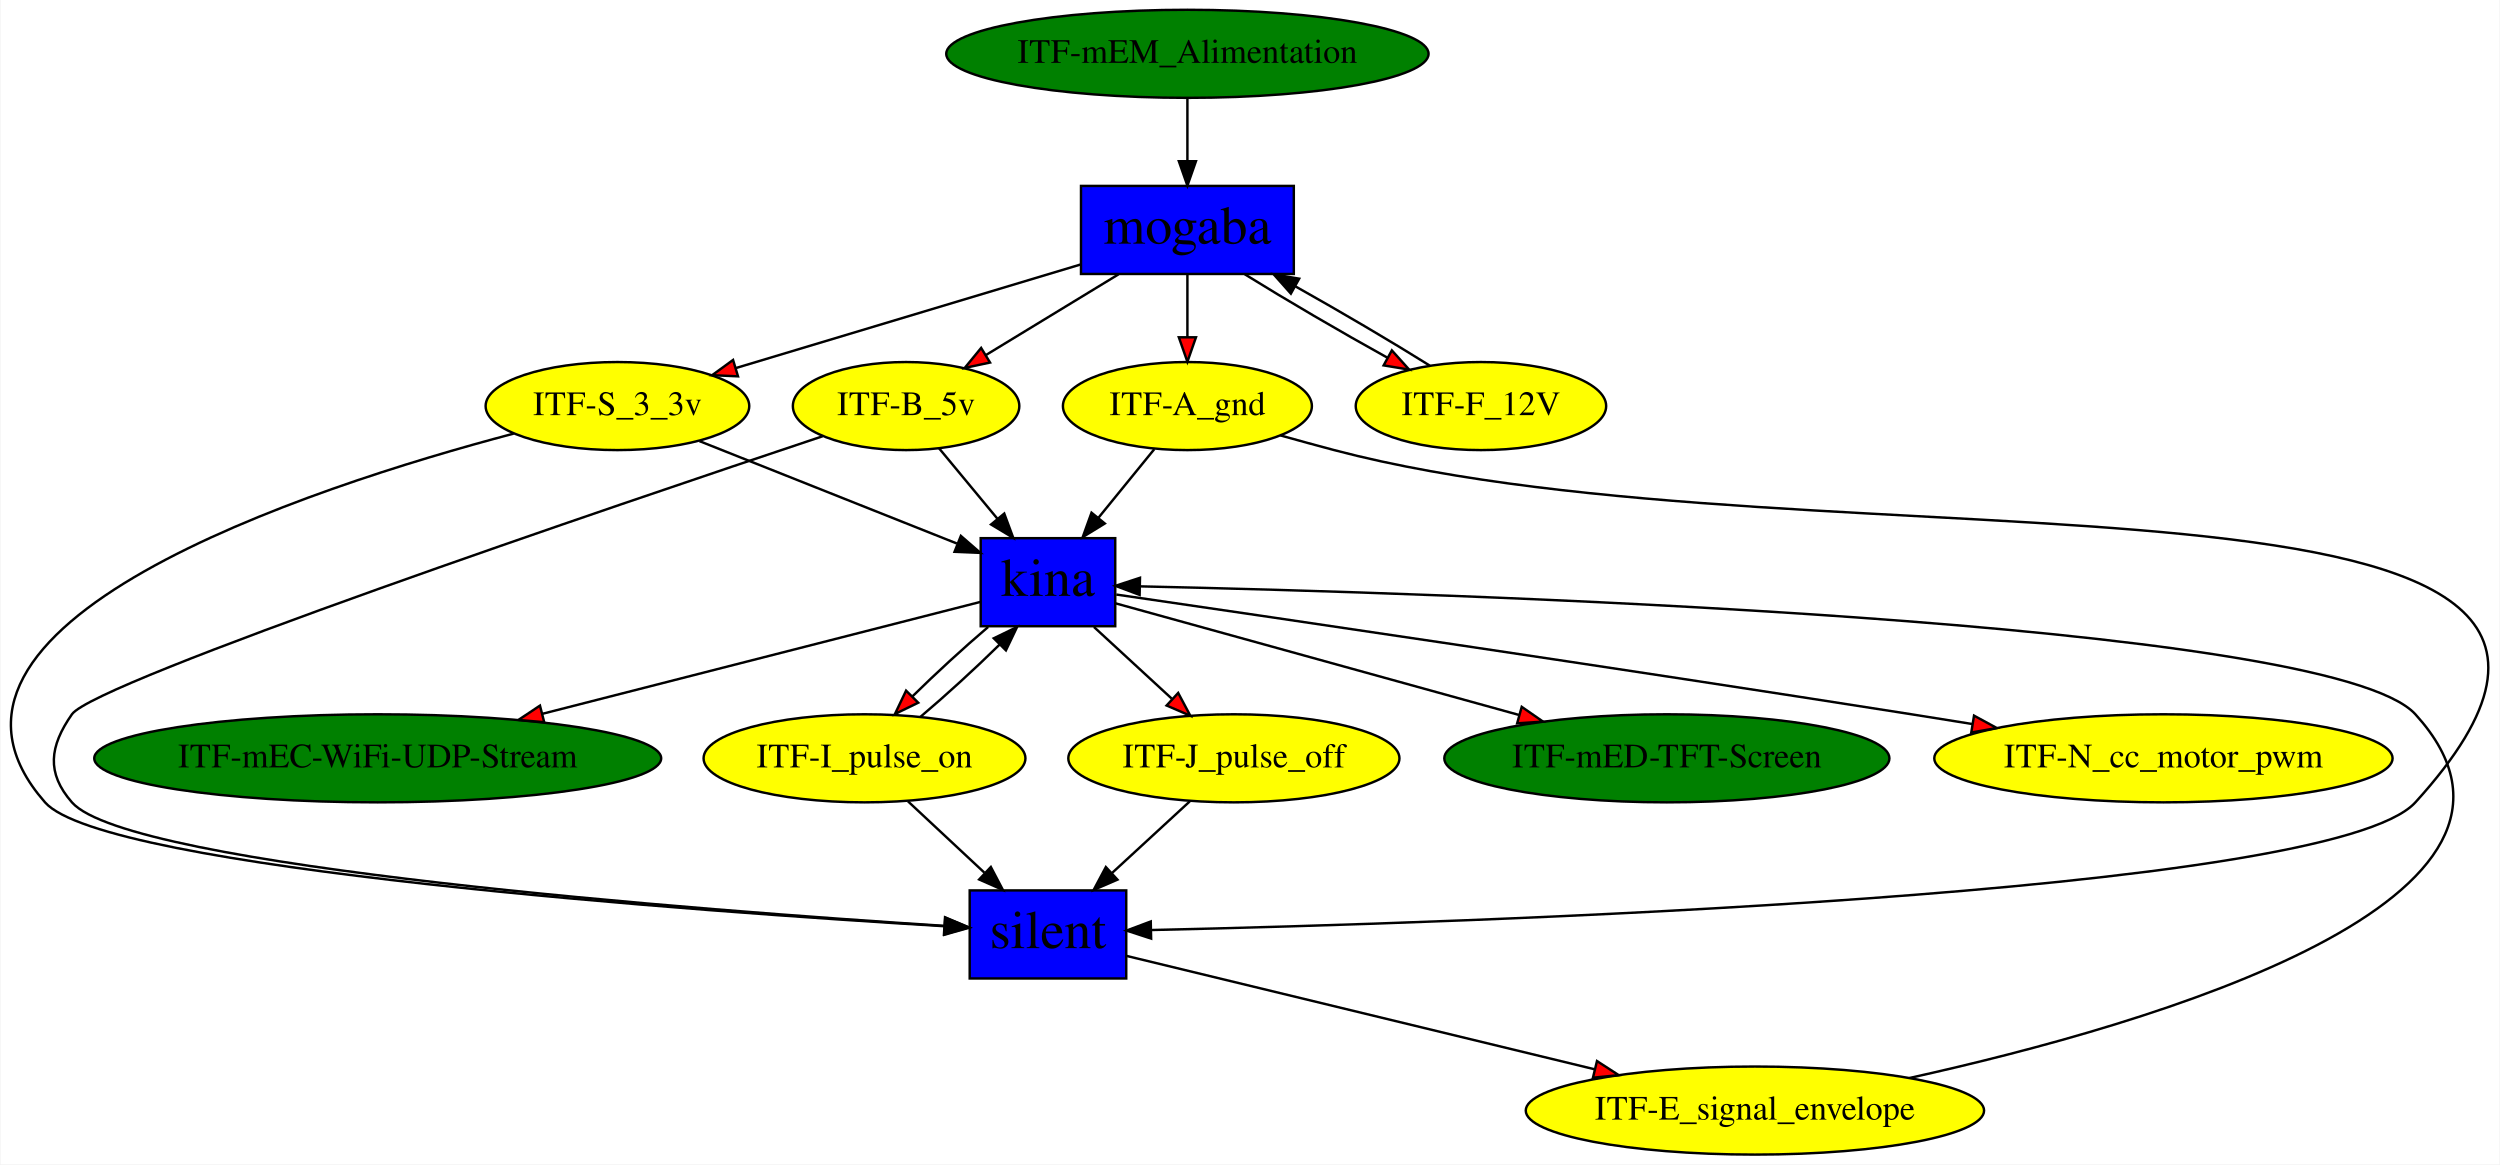
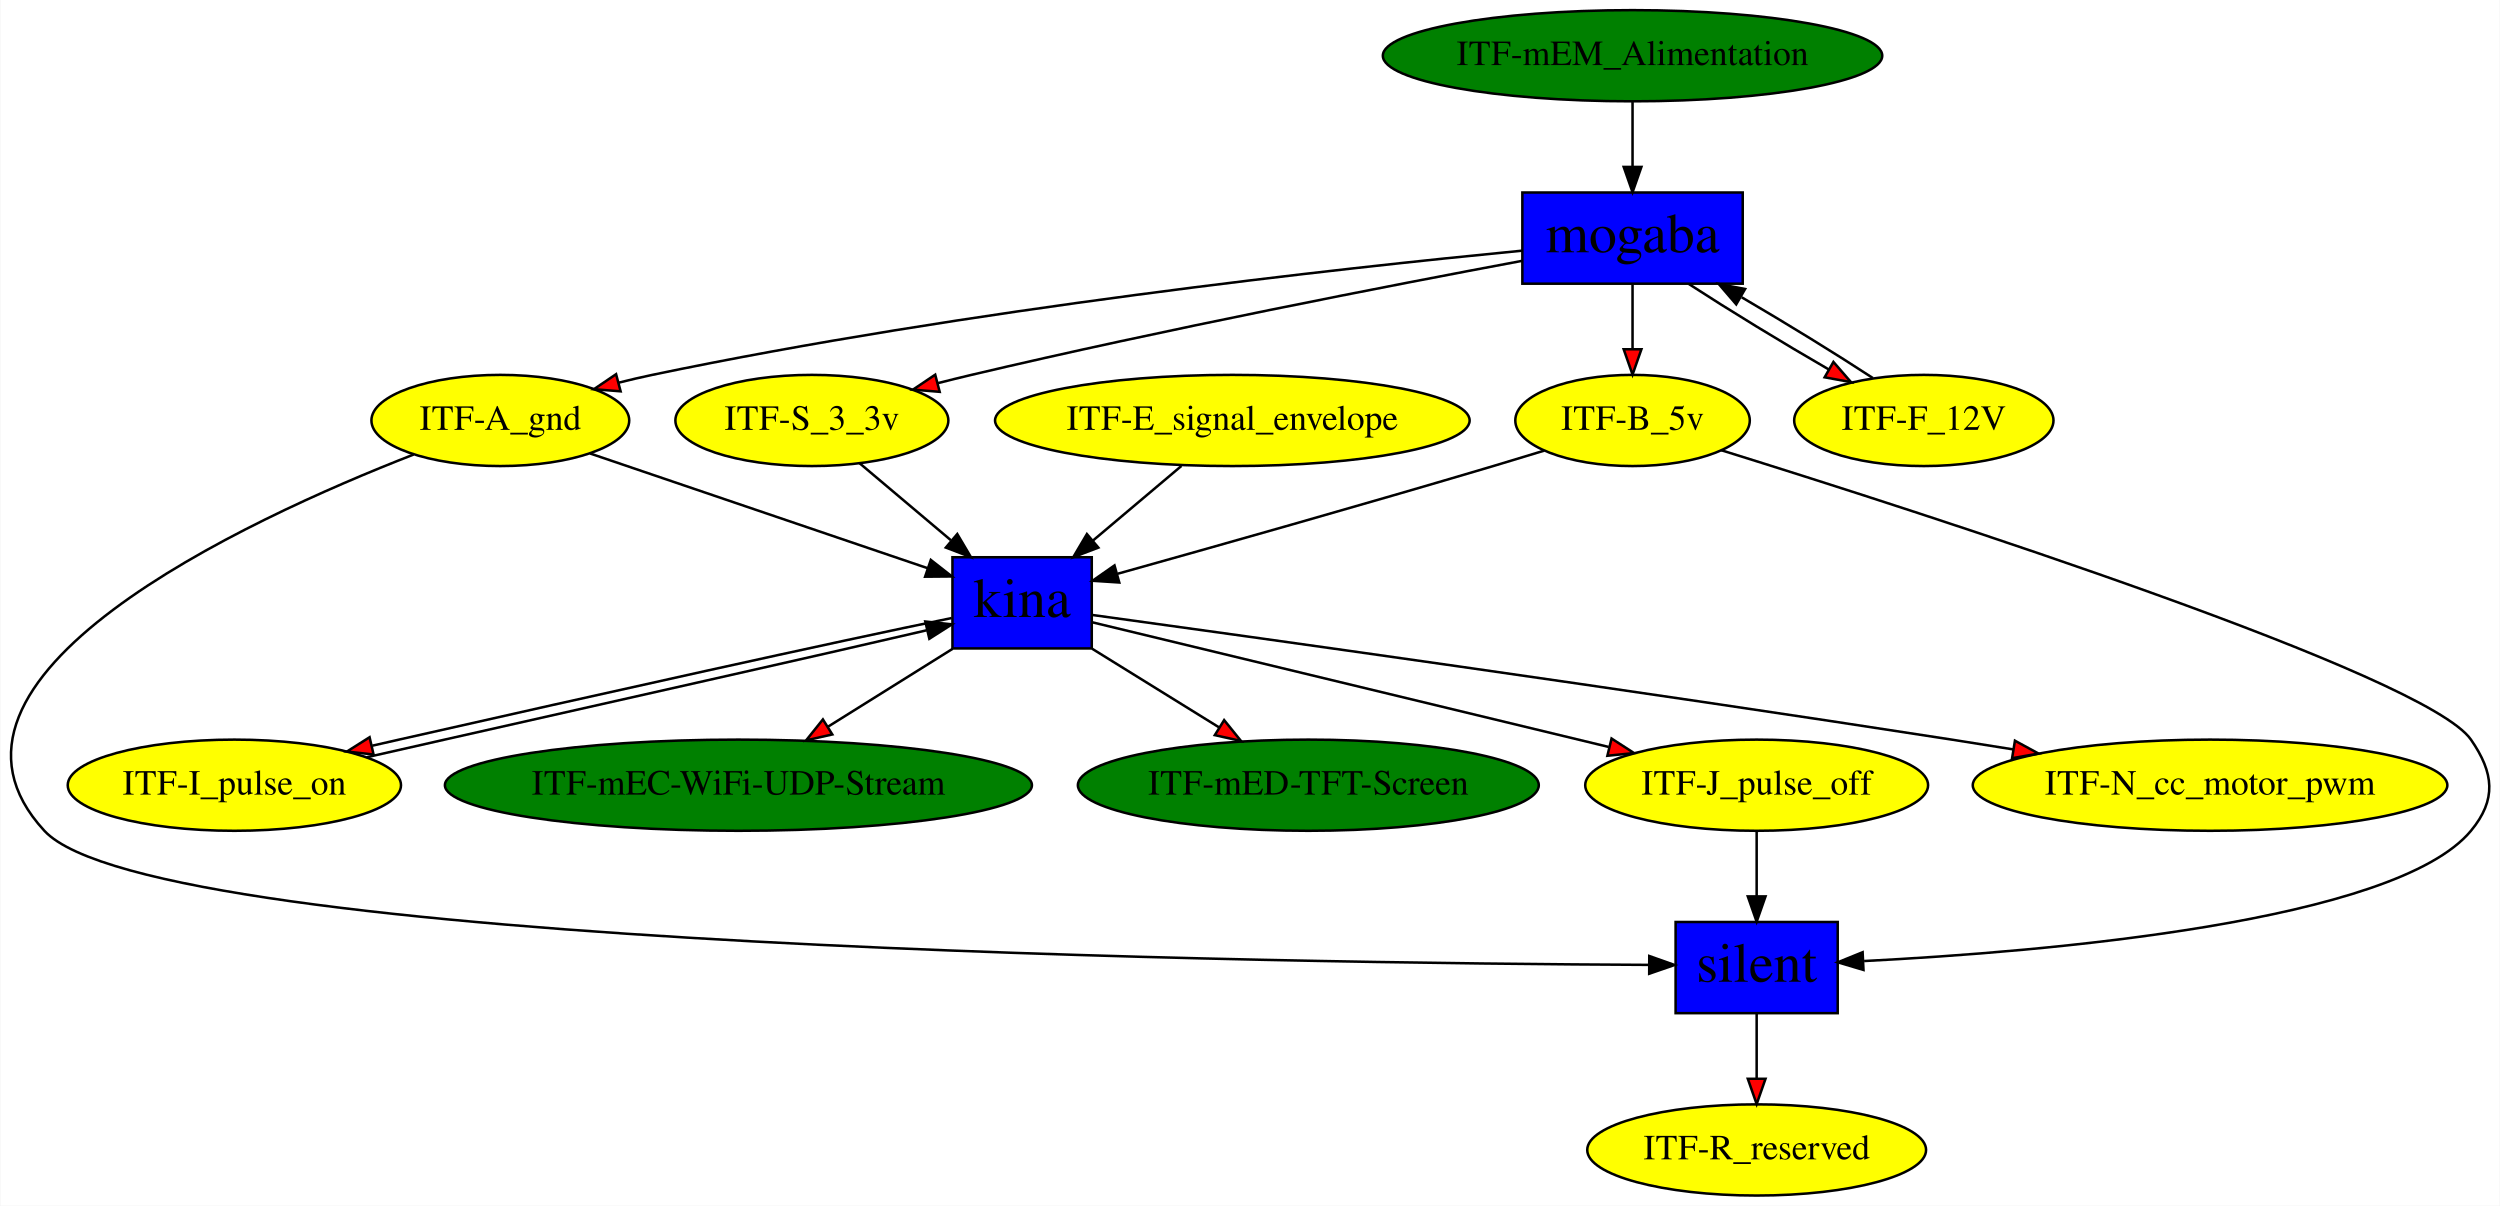
- <svg xmlns="http://www.w3.org/2000/svg" width="1022pt" height="476pt" viewBox="0.00 0.00 1021.55 476.00">
+ <svg xmlns="http://www.w3.org/2000/svg" width="987pt" height="476pt" viewBox="0.00 0.00 986.69 476.00">
  <g id="graph0" class="graph" transform="scale(1 1) rotate(0) translate(4 472)">
-     <polygon fill="white" stroke="none" points="-4,4 -4,-472 1017.55,-472 1017.55,4 -4,4" />
+     <polygon fill="white" stroke="none" points="-4,4 -4,-472 982.686,-472 982.686,4 -4,4" />
    <g id="node1" class="node">
-       <polygon fill="blue" stroke="black" points="451.685,-252 396.685,-252 396.685,-216 451.685,-216 451.685,-252" />
-       <text text-anchor="middle" x="424.185" y="-228.4" font-family="Times,serif" font-size="22.00">kina</text>
+       <polygon fill="blue" stroke="black" points="426.873,-252 371.873,-252 371.873,-216 426.873,-216 426.873,-252" />
+       <text text-anchor="middle" x="399.373" y="-228.4" font-family="Times,serif" font-size="22.00">kina</text>
    </g>
    <g id="node8" class="node">
-       <ellipse fill="yellow" stroke="black" cx="349.185" cy="-162" rx="65.789" ry="18" />
-       <text text-anchor="middle" x="349.185" y="-158.3" font-family="Times,serif" font-size="14.00">ITF-I_pulse_on</text>
+       <ellipse fill="yellow" stroke="black" cx="88.373" cy="-162" rx="65.789" ry="18" />
+       <text text-anchor="middle" x="88.373" y="-158.3" font-family="Times,serif" font-size="14.00">ITF-I_pulse_on</text>
    </g>
    <g id="edge8" class="edge">
-       <path fill="none" stroke="black" d="M399.73,-215.697C389.674,-207.135 378.265,-196.656 368.764,-187.304" />
-       <polygon fill="red" stroke="black" points="371.146,-184.735 361.616,-180.104 366.178,-189.667 371.146,-184.735" />
+       <path fill="none" stroke="black" d="M371.583,-228.001C325.671,-218.652 232.116,-197.849 153.373,-180 149.926,-179.219 146.39,-178.414 142.83,-177.601" />
+       <polygon fill="red" stroke="black" points="143.324,-174.123 132.794,-175.294 141.756,-180.945 143.324,-174.123" />
    </g>
    <g id="node9" class="node">
-       <ellipse fill="green" stroke="black" cx="150.185" cy="-162" rx="115.88" ry="18" />
-       <text text-anchor="middle" x="150.185" y="-158.3" font-family="Times,serif" font-size="14.00">ITF-mEC-WiFi-UDP-Stream</text>
+       <ellipse fill="green" stroke="black" cx="287.373" cy="-162" rx="115.88" ry="18" />
+       <text text-anchor="middle" x="287.373" y="-158.3" font-family="Times,serif" font-size="14.00">ITF-mEC-WiFi-UDP-Stream</text>
    </g>
    <g id="edge6" class="edge">
-       <path fill="none" stroke="black" d="M396.659,-225.968C355.094,-215.349 275.057,-194.902 217.451,-180.185" />
-       <polygon fill="red" stroke="black" points="218.245,-176.775 207.69,-177.691 216.512,-183.557 218.245,-176.775" />
+       <path fill="none" stroke="black" d="M371.975,-215.876C357.112,-206.587 338.575,-195.001 322.645,-185.045" />
+       <polygon fill="red" stroke="black" points="324.437,-182.038 314.102,-179.706 320.727,-187.974 324.437,-182.038" />
    </g>
    <g id="node10" class="node">
-       <ellipse fill="green" stroke="black" cx="677.185" cy="-162" rx="90.984" ry="18" />
-       <text text-anchor="middle" x="677.185" y="-158.3" font-family="Times,serif" font-size="14.00">ITF-mED-TFT-Screen</text>
+       <ellipse fill="green" stroke="black" cx="512.373" cy="-162" rx="90.984" ry="18" />
+       <text text-anchor="middle" x="512.373" y="-158.3" font-family="Times,serif" font-size="14.00">ITF-mED-TFT-Screen</text>
    </g>
    <g id="edge7" class="edge">
-       <path fill="none" stroke="black" d="M451.742,-225.376C491.086,-214.49 564.377,-194.212 616.715,-179.731" />
-       <polygon fill="red" stroke="black" points="617.854,-183.047 626.558,-177.007 615.987,-176.301 617.854,-183.047" />
+       <path fill="none" stroke="black" d="M427.016,-215.876C442.122,-206.519 460.989,-194.831 477.141,-184.825" />
+       <polygon fill="red" stroke="black" points="479.136,-187.707 485.794,-179.465 475.449,-181.756 479.136,-187.707" />
    </g>
    <g id="node11" class="node">
-       <ellipse fill="yellow" stroke="black" cx="500.185" cy="-162" rx="67.688" ry="18" />
-       <text text-anchor="middle" x="500.185" y="-158.3" font-family="Times,serif" font-size="14.00">ITF-J_pulse_off</text>
+       <ellipse fill="yellow" stroke="black" cx="689.373" cy="-162" rx="67.688" ry="18" />
+       <text text-anchor="middle" x="689.373" y="-158.3" font-family="Times,serif" font-size="14.00">ITF-J_pulse_off</text>
    </g>
    <g id="edge9" class="edge">
-       <path fill="none" stroke="black" d="M442.972,-215.697C452.57,-206.857 464.386,-195.973 474.784,-186.396" />
-       <polygon fill="red" stroke="black" points="477.414,-188.732 482.398,-179.383 472.672,-183.583 477.414,-188.732" />
+       <path fill="none" stroke="black" d="M426.917,-226.351C473.524,-215.101 568.913,-192.077 630.948,-177.103" />
+       <polygon fill="red" stroke="black" points="632.085,-180.429 640.984,-174.68 630.442,-173.624 632.085,-180.429" />
    </g>
    <g id="node12" class="node">
-       <ellipse fill="yellow" stroke="black" cx="880.185" cy="-162" rx="93.683" ry="18" />
-       <text text-anchor="middle" x="880.185" y="-158.3" font-family="Times,serif" font-size="14.00">ITF-N_cc_motor_pwm</text>
+       <ellipse fill="yellow" stroke="black" cx="868.373" cy="-162" rx="93.683" ry="18" />
+       <text text-anchor="middle" x="868.373" y="-158.3" font-family="Times,serif" font-size="14.00">ITF-N_cc_motor_pwm</text>
    </g>
    <g id="edge10" class="edge">
-       <path fill="none" stroke="black" d="M452.121,-228.947C511.828,-220.253 656.283,-199.053 777.185,-180 785.292,-178.722 793.753,-177.365 802.19,-175.996" />
-       <polygon fill="red" stroke="black" points="802.754,-179.45 812.061,-174.387 801.628,-172.541 802.754,-179.45" />
+       <path fill="none" stroke="black" d="M427.027,-229.216C488.238,-220.793 639.786,-199.687 766.373,-180 774.255,-178.774 782.474,-177.462 790.675,-176.13" />
+       <polygon fill="red" stroke="black" points="791.342,-179.567 800.646,-174.5 790.213,-172.659 791.342,-179.567" />
    </g>
    <g id="node2" class="node">
-       <polygon fill="blue" stroke="black" points="456.185,-108 392.185,-108 392.185,-72 456.185,-72 456.185,-108" />
-       <text text-anchor="middle" x="424.185" y="-84.4" font-family="Times,serif" font-size="22.00">silent</text>
+       <polygon fill="blue" stroke="black" points="721.373,-108 657.373,-108 657.373,-72 721.373,-72 721.373,-108" />
+       <text text-anchor="middle" x="689.373" y="-84.4" font-family="Times,serif" font-size="22.00">silent</text>
+     </g>
+     <g id="node13" class="node">
+       <ellipse fill="yellow" stroke="black" cx="689.373" cy="-18" rx="66.888" ry="18" />
+       <text text-anchor="middle" x="689.373" y="-14.3" font-family="Times,serif" font-size="14.00">ITF-R_reserved</text>
+     </g>
+     <g id="edge14" class="edge">
+       <path fill="none" stroke="black" d="M689.373,-71.697C689.373,-63.983 689.373,-54.712 689.373,-46.112" />
+       <polygon fill="red" stroke="black" points="692.873,-46.104 689.373,-36.104 685.873,-46.104 692.873,-46.104" />
+     </g>
+     <g id="node3" class="node">
+       <polygon fill="blue" stroke="black" points="683.873,-396 596.873,-396 596.873,-360 683.873,-360 683.873,-396" />
+       <text text-anchor="middle" x="640.373" y="-372.4" font-family="Times,serif" font-size="22.00">mogaba</text>
+     </g>
+     <g id="node4" class="node">
+       <ellipse fill="yellow" stroke="black" cx="193.373" cy="-306" rx="50.892" ry="18" />
+       <text text-anchor="middle" x="193.373" y="-302.3" font-family="Times,serif" font-size="14.00">ITF-A_gnd</text>
+     </g>
+     <g id="edge17" class="edge">
+       <path fill="none" stroke="black" d="M596.795,-373.041C524.789,-366.051 376.673,-349.778 253.373,-324 249.023,-323.091 244.526,-322.036 240.04,-320.905" />
+       <polygon fill="red" stroke="black" points="240.861,-317.503 230.299,-318.338 239.077,-324.271 240.861,-317.503" />
+     </g>
+     <g id="node5" class="node">
+       <ellipse fill="yellow" stroke="black" cx="640.373" cy="-306" rx="46.292" ry="18" />
+       <text text-anchor="middle" x="640.373" y="-302.3" font-family="Times,serif" font-size="14.00">ITF-B_5v</text>
+     </g>
+     <g id="edge18" class="edge">
+       <path fill="none" stroke="black" d="M640.373,-359.697C640.373,-351.983 640.373,-342.712 640.373,-334.112" />
+       <polygon fill="red" stroke="black" points="643.873,-334.104 640.373,-324.104 636.873,-334.104 643.873,-334.104" />
+     </g>
+     <g id="node6" class="node">
+       <ellipse fill="yellow" stroke="black" cx="316.373" cy="-306" rx="53.891" ry="18" />
+       <text text-anchor="middle" x="316.373" y="-302.3" font-family="Times,serif" font-size="14.00">ITF-S_3_3v</text>
+     </g>
+     <g id="edge20" class="edge">
+       <path fill="none" stroke="black" d="M596.779,-369.021C544.808,-359.307 455.421,-341.963 379.373,-324 375.039,-322.976 370.55,-321.866 366.056,-320.72" />
+       <polygon fill="red" stroke="black" points="366.829,-317.304 356.269,-318.174 365.066,-324.079 366.829,-317.304" />
+     </g>
+     <g id="node15" class="node">
+       <ellipse fill="yellow" stroke="black" cx="755.373" cy="-306" rx="51.191" ry="18" />
+       <text text-anchor="middle" x="755.373" y="-302.3" font-family="Times,serif" font-size="14.00">ITF-F_12V</text>
+     </g>
+     <g id="edge19" class="edge">
+       <path fill="none" stroke="black" d="M662.608,-359.876C678.339,-349.65 699.648,-336.64 717.933,-326.085" />
+       <polygon fill="red" stroke="black" points="719.678,-329.119 726.628,-321.123 716.208,-323.039 719.678,-329.119" />
+     </g>
+     <g id="edge1" class="edge">
+       <path fill="none" stroke="black" d="M228.786,-292.967C265.957,-280.336 324.154,-260.56 362.033,-247.688" />
+       <polygon fill="black" stroke="black" points="363.329,-250.945 371.671,-244.413 361.077,-244.317 363.329,-250.945" />
+     </g>
+     <g id="edge11" class="edge">
+       <path fill="none" stroke="black" d="M159.151,-292.557C92.734,-266.658 -42.417,-204.336 13.373,-144 56.403,-97.464 505.444,-91.717 646.928,-91.065" />
+       <polygon fill="black" stroke="black" points="646.975,-94.565 656.961,-91.025 646.947,-87.565 646.975,-94.565" />
+     </g>
+     <g id="edge2" class="edge">
+       <path fill="none" stroke="black" d="M605.494,-294.092C598.823,-292.041 591.888,-289.935 585.373,-288 534.18,-272.797 474.804,-256.027 437.172,-245.506" />
+       <polygon fill="black" stroke="black" points="437.733,-242.028 427.16,-242.71 435.85,-248.77 437.733,-242.028" />
+     </g>
+     <g id="edge12" class="edge">
+       <path fill="none" stroke="black" d="M675.383,-294.255C756.874,-268.905 953.69,-205.58 971.373,-180 980.471,-166.839 981.589,-156.314 971.373,-144 941.423,-107.896 802.918,-96.229 731.789,-92.584" />
+       <polygon fill="black" stroke="black" points="731.547,-89.068 721.391,-92.084 731.211,-96.06 731.547,-89.068" />
+     </g>
+     <g id="edge3" class="edge">
+       <path fill="none" stroke="black" d="M335.207,-289.116C345.855,-280.136 359.375,-268.734 371.256,-258.714" />
+       <polygon fill="black" stroke="black" points="373.776,-261.167 379.164,-252.044 369.263,-255.816 373.776,-261.167" />
    </g>
    <g id="node7" class="node">
-       <ellipse fill="yellow" stroke="black" cx="713.185" cy="-18" rx="93.683" ry="18" />
-       <text text-anchor="middle" x="713.185" y="-14.3" font-family="Times,serif" font-size="14.00">ITF-E_signal_envelope</text>
+       <ellipse fill="yellow" stroke="black" cx="482.373" cy="-306" rx="93.683" ry="18" />
+       <text text-anchor="middle" x="482.373" y="-302.3" font-family="Times,serif" font-size="14.00">ITF-E_signal_envelope</text>
+     </g>
+     <g id="edge4" class="edge">
+       <path fill="none" stroke="black" d="M462.281,-288.055C451.756,-279.179 438.702,-268.169 427.217,-258.483" />
+       <polygon fill="black" stroke="black" points="429.469,-255.803 419.568,-252.032 424.956,-261.154 429.469,-255.803" />
+     </g>
+     <g id="edge5" class="edge">
+       <path fill="none" stroke="black" d="M140.552,-173.02C150.835,-175.324 161.474,-177.756 171.373,-180 238.513,-195.219 316.421,-212.585 361.713,-223.168" />
+       <polygon fill="black" stroke="black" points="361.146,-226.63 371.682,-225.514 362.75,-219.816 361.146,-226.63" />
+     </g>
+     <g id="edge13" class="edge">
+       <path fill="none" stroke="black" d="M689.373,-143.697C689.373,-135.983 689.373,-126.712 689.373,-118.112" />
+       <polygon fill="black" stroke="black" points="692.873,-118.104 689.373,-108.104 685.873,-118.104 692.873,-118.104" />
+     </g>
+     <g id="node14" class="node">
+       <ellipse fill="green" stroke="black" cx="640.373" cy="-450" rx="98.583" ry="18" />
+       <text text-anchor="middle" x="640.373" y="-446.3" font-family="Times,serif" font-size="14.00">ITF-mEM_Alimentation</text>
+     </g>
+     <g id="edge15" class="edge">
+       <path fill="none" stroke="black" d="M640.373,-431.697C640.373,-423.983 640.373,-414.712 640.373,-406.112" />
+       <polygon fill="black" stroke="black" points="643.873,-406.104 640.373,-396.104 636.873,-406.104 643.873,-406.104" />
    </g>
    <g id="edge16" class="edge">
-       <path fill="none" stroke="black" d="M456.218,-81.241C502.227,-70.097 588.048,-49.31 647.792,-34.839" />
-       <polygon fill="red" stroke="black" points="648.62,-38.24 657.515,-32.484 646.972,-31.437 648.62,-38.24" />
-     </g>
-     <g id="node3" class="node">
-       <polygon fill="blue" stroke="black" points="524.685,-396 437.685,-396 437.685,-360 524.685,-360 524.685,-396" />
-       <text text-anchor="middle" x="481.185" y="-372.4" font-family="Times,serif" font-size="22.00">mogaba</text>
-     </g>
-     <g id="node4" class="node">
-       <ellipse fill="yellow" stroke="black" cx="481.185" cy="-306" rx="50.892" ry="18" />
-       <text text-anchor="middle" x="481.185" y="-302.3" font-family="Times,serif" font-size="14.00">ITF-A_gnd</text>
-     </g>
-     <g id="edge19" class="edge">
-       <path fill="none" stroke="black" d="M481.185,-359.697C481.185,-351.983 481.185,-342.712 481.185,-334.112" />
-       <polygon fill="red" stroke="black" points="484.685,-334.104 481.185,-324.104 477.685,-334.104 484.685,-334.104" />
-     </g>
-     <g id="node5" class="node">
-       <ellipse fill="yellow" stroke="black" cx="366.185" cy="-306" rx="46.292" ry="18" />
-       <text text-anchor="middle" x="366.185" y="-302.3" font-family="Times,serif" font-size="14.00">ITF-B_5v</text>
-     </g>
-     <g id="edge20" class="edge">
-       <path fill="none" stroke="black" d="M453.053,-359.876C436.632,-349.881 415.843,-337.226 398.719,-326.803" />
-       <polygon fill="red" stroke="black" points="400.503,-323.792 390.141,-321.582 396.863,-329.771 400.503,-323.792" />
-     </g>
-     <g id="node6" class="node">
-       <ellipse fill="yellow" stroke="black" cx="248.185" cy="-306" rx="53.891" ry="18" />
-       <text text-anchor="middle" x="248.185" y="-302.3" font-family="Times,serif" font-size="14.00">ITF-S_3_3v</text>
-     </g>
-     <g id="edge22" class="edge">
-       <path fill="none" stroke="black" d="M437.633,-363.916C397.515,-351.863 338.084,-334.008 296.517,-321.52" />
-       <polygon fill="red" stroke="black" points="297.467,-318.151 286.883,-318.626 295.453,-324.855 297.467,-318.151" />
-     </g>
-     <g id="node14" class="node">
-       <ellipse fill="yellow" stroke="black" cx="601.185" cy="-306" rx="51.191" ry="18" />
-       <text text-anchor="middle" x="601.185" y="-302.3" font-family="Times,serif" font-size="14.00">ITF-F_12V</text>
-     </g>
-     <g id="edge21" class="edge">
-       <path fill="none" stroke="black" d="M504.644,-359.876C521.292,-349.533 543.85,-336.344 563.031,-325.725" />
-       <polygon fill="red" stroke="black" points="564.762,-328.768 571.853,-320.895 561.4,-322.628 564.762,-328.768" />
-     </g>
-     <g id="edge1" class="edge">
-       <path fill="none" stroke="black" d="M467.677,-288.411C460.853,-280.031 452.426,-269.682 444.813,-260.332" />
-       <polygon fill="black" stroke="black" points="447.42,-257.991 438.392,-252.447 441.992,-262.411 447.42,-257.991" />
-     </g>
-     <g id="edge11" class="edge">
-       <path fill="none" stroke="black" d="M519.217,-293.999C526.496,-291.957 534.067,-289.878 541.185,-288 740.961,-235.31 1122.21,-296.832 983.185,-144 948.567,-105.944 590.941,-94.612 466.551,-91.807" />
-       <polygon fill="black" stroke="black" points="466.357,-88.302 456.283,-91.583 466.204,-95.301 466.357,-88.302" />
-     </g>
-     <g id="edge2" class="edge">
-       <path fill="none" stroke="black" d="M379.638,-288.765C386.749,-280.182 395.631,-269.462 403.589,-259.858" />
-       <polygon fill="black" stroke="black" points="406.312,-262.057 409.997,-252.124 400.922,-257.591 406.312,-262.057" />
-     </g>
-     <g id="edge12" class="edge">
-       <path fill="none" stroke="black" d="M332.078,-293.671C247.538,-265.434 34.438,-193.246 25.185,-180 16.023,-166.883 14.643,-156.036 25.185,-144 48.453,-117.437 283.734,-99.779 381.715,-93.524" />
-       <polygon fill="black" stroke="black" points="382.101,-97.007 391.862,-92.886 381.662,-90.02 382.101,-97.007" />
-     </g>
-     <g id="edge3" class="edge">
-       <path fill="none" stroke="black" d="M281.704,-291.669C311.763,-279.714 355.803,-262.198 386.95,-249.81" />
-       <polygon fill="black" stroke="black" points="388.576,-252.929 396.575,-245.981 385.989,-246.425 388.576,-252.929" />
-     </g>
-     <g id="edge13" class="edge">
-       <path fill="none" stroke="black" d="M205.772,-294.745C122.314,-272.687 -49.789,-216.777 14.185,-144 38.242,-116.634 282.104,-99.335 381.928,-93.351" />
-       <polygon fill="black" stroke="black" points="382.192,-96.842 391.969,-92.758 381.78,-89.854 382.192,-96.842" />
-     </g>
-     <g id="edge4" class="edge">
-       <path fill="none" stroke="black" d="M776.423,-31.33C876.138,-53.397 1051.86,-104.506 983.185,-180 948.124,-218.543 581.74,-229.674 461.893,-232.296" />
-       <polygon fill="black" stroke="black" points="461.656,-228.8 451.732,-232.511 461.804,-235.799 461.656,-228.8" />
-     </g>
-     <g id="edge5" class="edge">
-       <path fill="none" stroke="black" d="M371.992,-178.907C382.361,-187.646 394.411,-198.672 404.393,-208.486" />
-       <polygon fill="black" stroke="black" points="402.029,-211.072 411.562,-215.697 406.994,-206.137 402.029,-211.072" />
-     </g>
-     <g id="edge14" class="edge">
-       <path fill="none" stroke="black" d="M366.959,-144.411C376.279,-135.712 387.872,-124.893 398.181,-115.271" />
-       <polygon fill="black" stroke="black" points="400.833,-117.583 405.756,-108.201 396.057,-112.465 400.833,-117.583" />
-     </g>
-     <g id="edge15" class="edge">
-       <path fill="none" stroke="black" d="M482.174,-144.411C472.638,-135.627 460.752,-124.68 450.229,-114.988" />
-       <polygon fill="black" stroke="black" points="452.587,-112.401 442.861,-108.201 447.845,-117.55 452.587,-112.401" />
-     </g>
-     <g id="node13" class="node">
-       <ellipse fill="green" stroke="black" cx="481.185" cy="-450" rx="98.583" ry="18" />
-       <text text-anchor="middle" x="481.185" y="-446.3" font-family="Times,serif" font-size="14.00">ITF-mEM_Alimentation</text>
-     </g>
-     <g id="edge17" class="edge">
-       <path fill="none" stroke="black" d="M481.185,-431.697C481.185,-423.983 481.185,-414.712 481.185,-406.112" />
-       <polygon fill="black" stroke="black" points="484.685,-406.104 481.185,-396.104 477.685,-406.104 484.685,-406.104" />
-     </g>
-     <g id="edge18" class="edge">
-       <path fill="none" stroke="black" d="M580.307,-322.514C565.064,-332.068 544.012,-344.464 525.184,-355.019" />
-       <polygon fill="black" stroke="black" points="523.481,-351.961 516.438,-359.876 526.879,-358.081 523.481,-351.961" />
+       <path fill="none" stroke="black" d="M735.243,-322.75C720.892,-332.153 701.225,-344.245 683.473,-354.627" />
+       <polygon fill="black" stroke="black" points="681.304,-351.838 674.402,-359.876 684.811,-357.896 681.304,-351.838" />
    </g>
  </g>
</svg>
